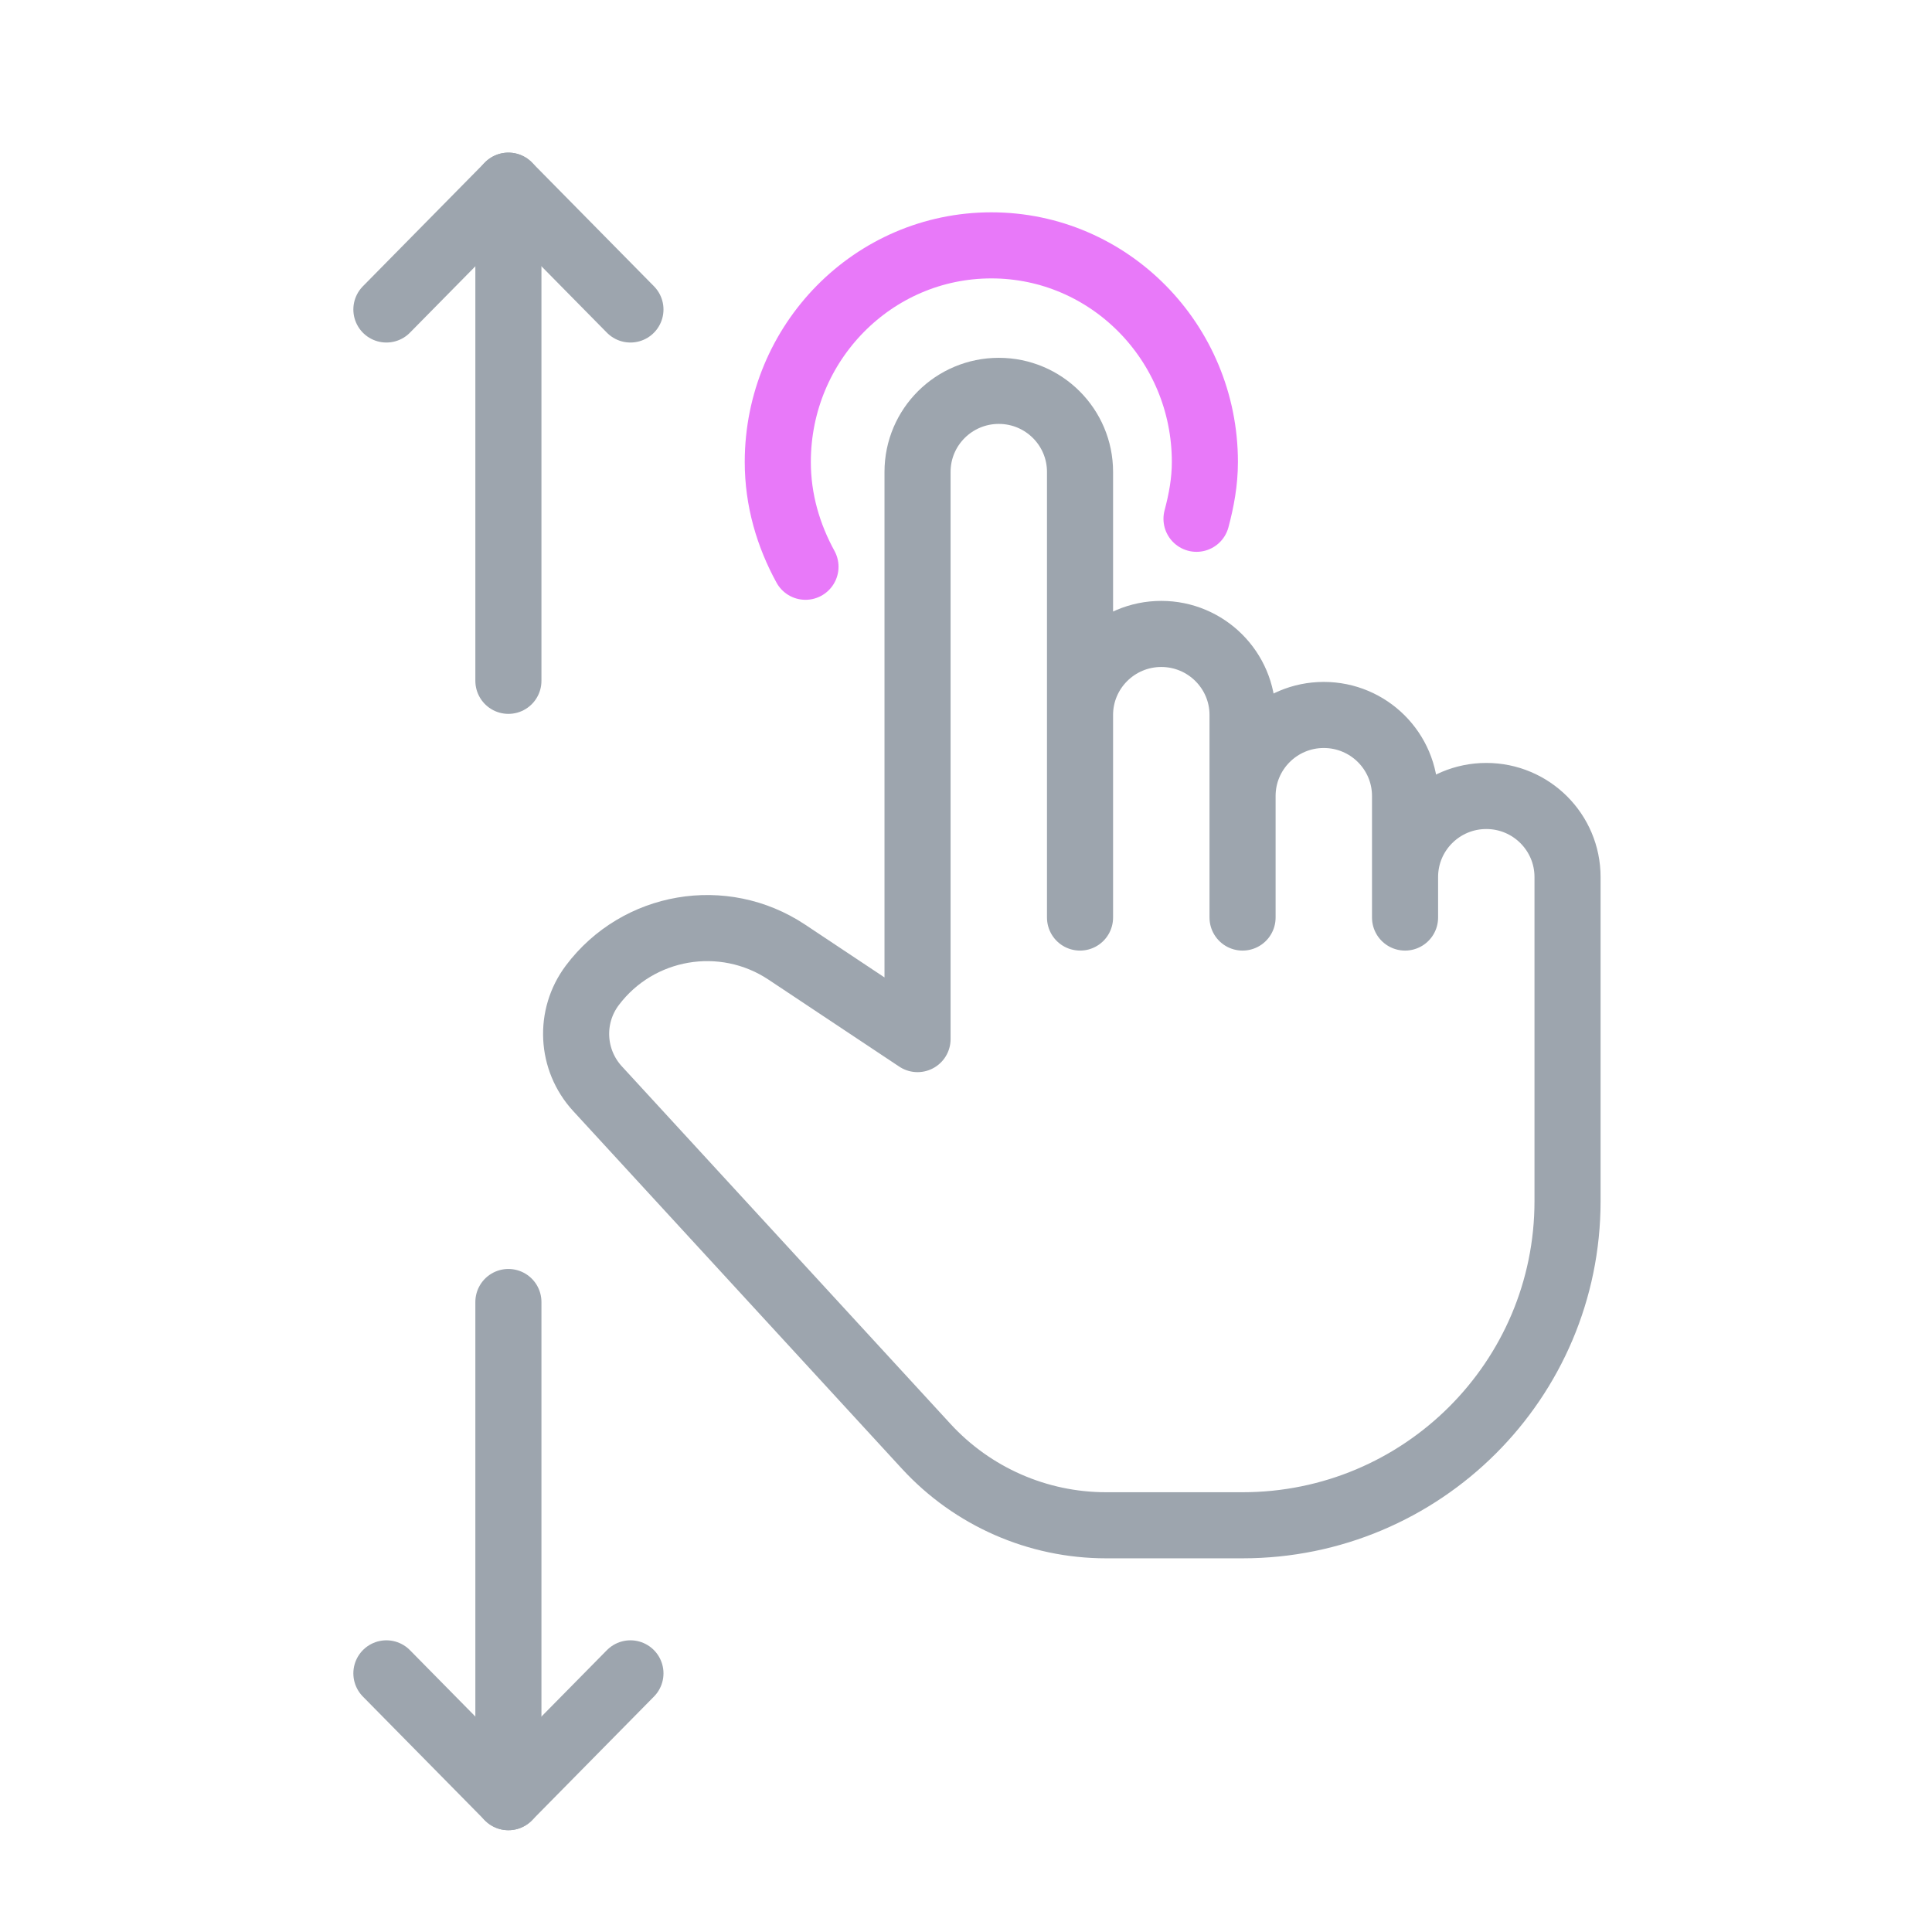
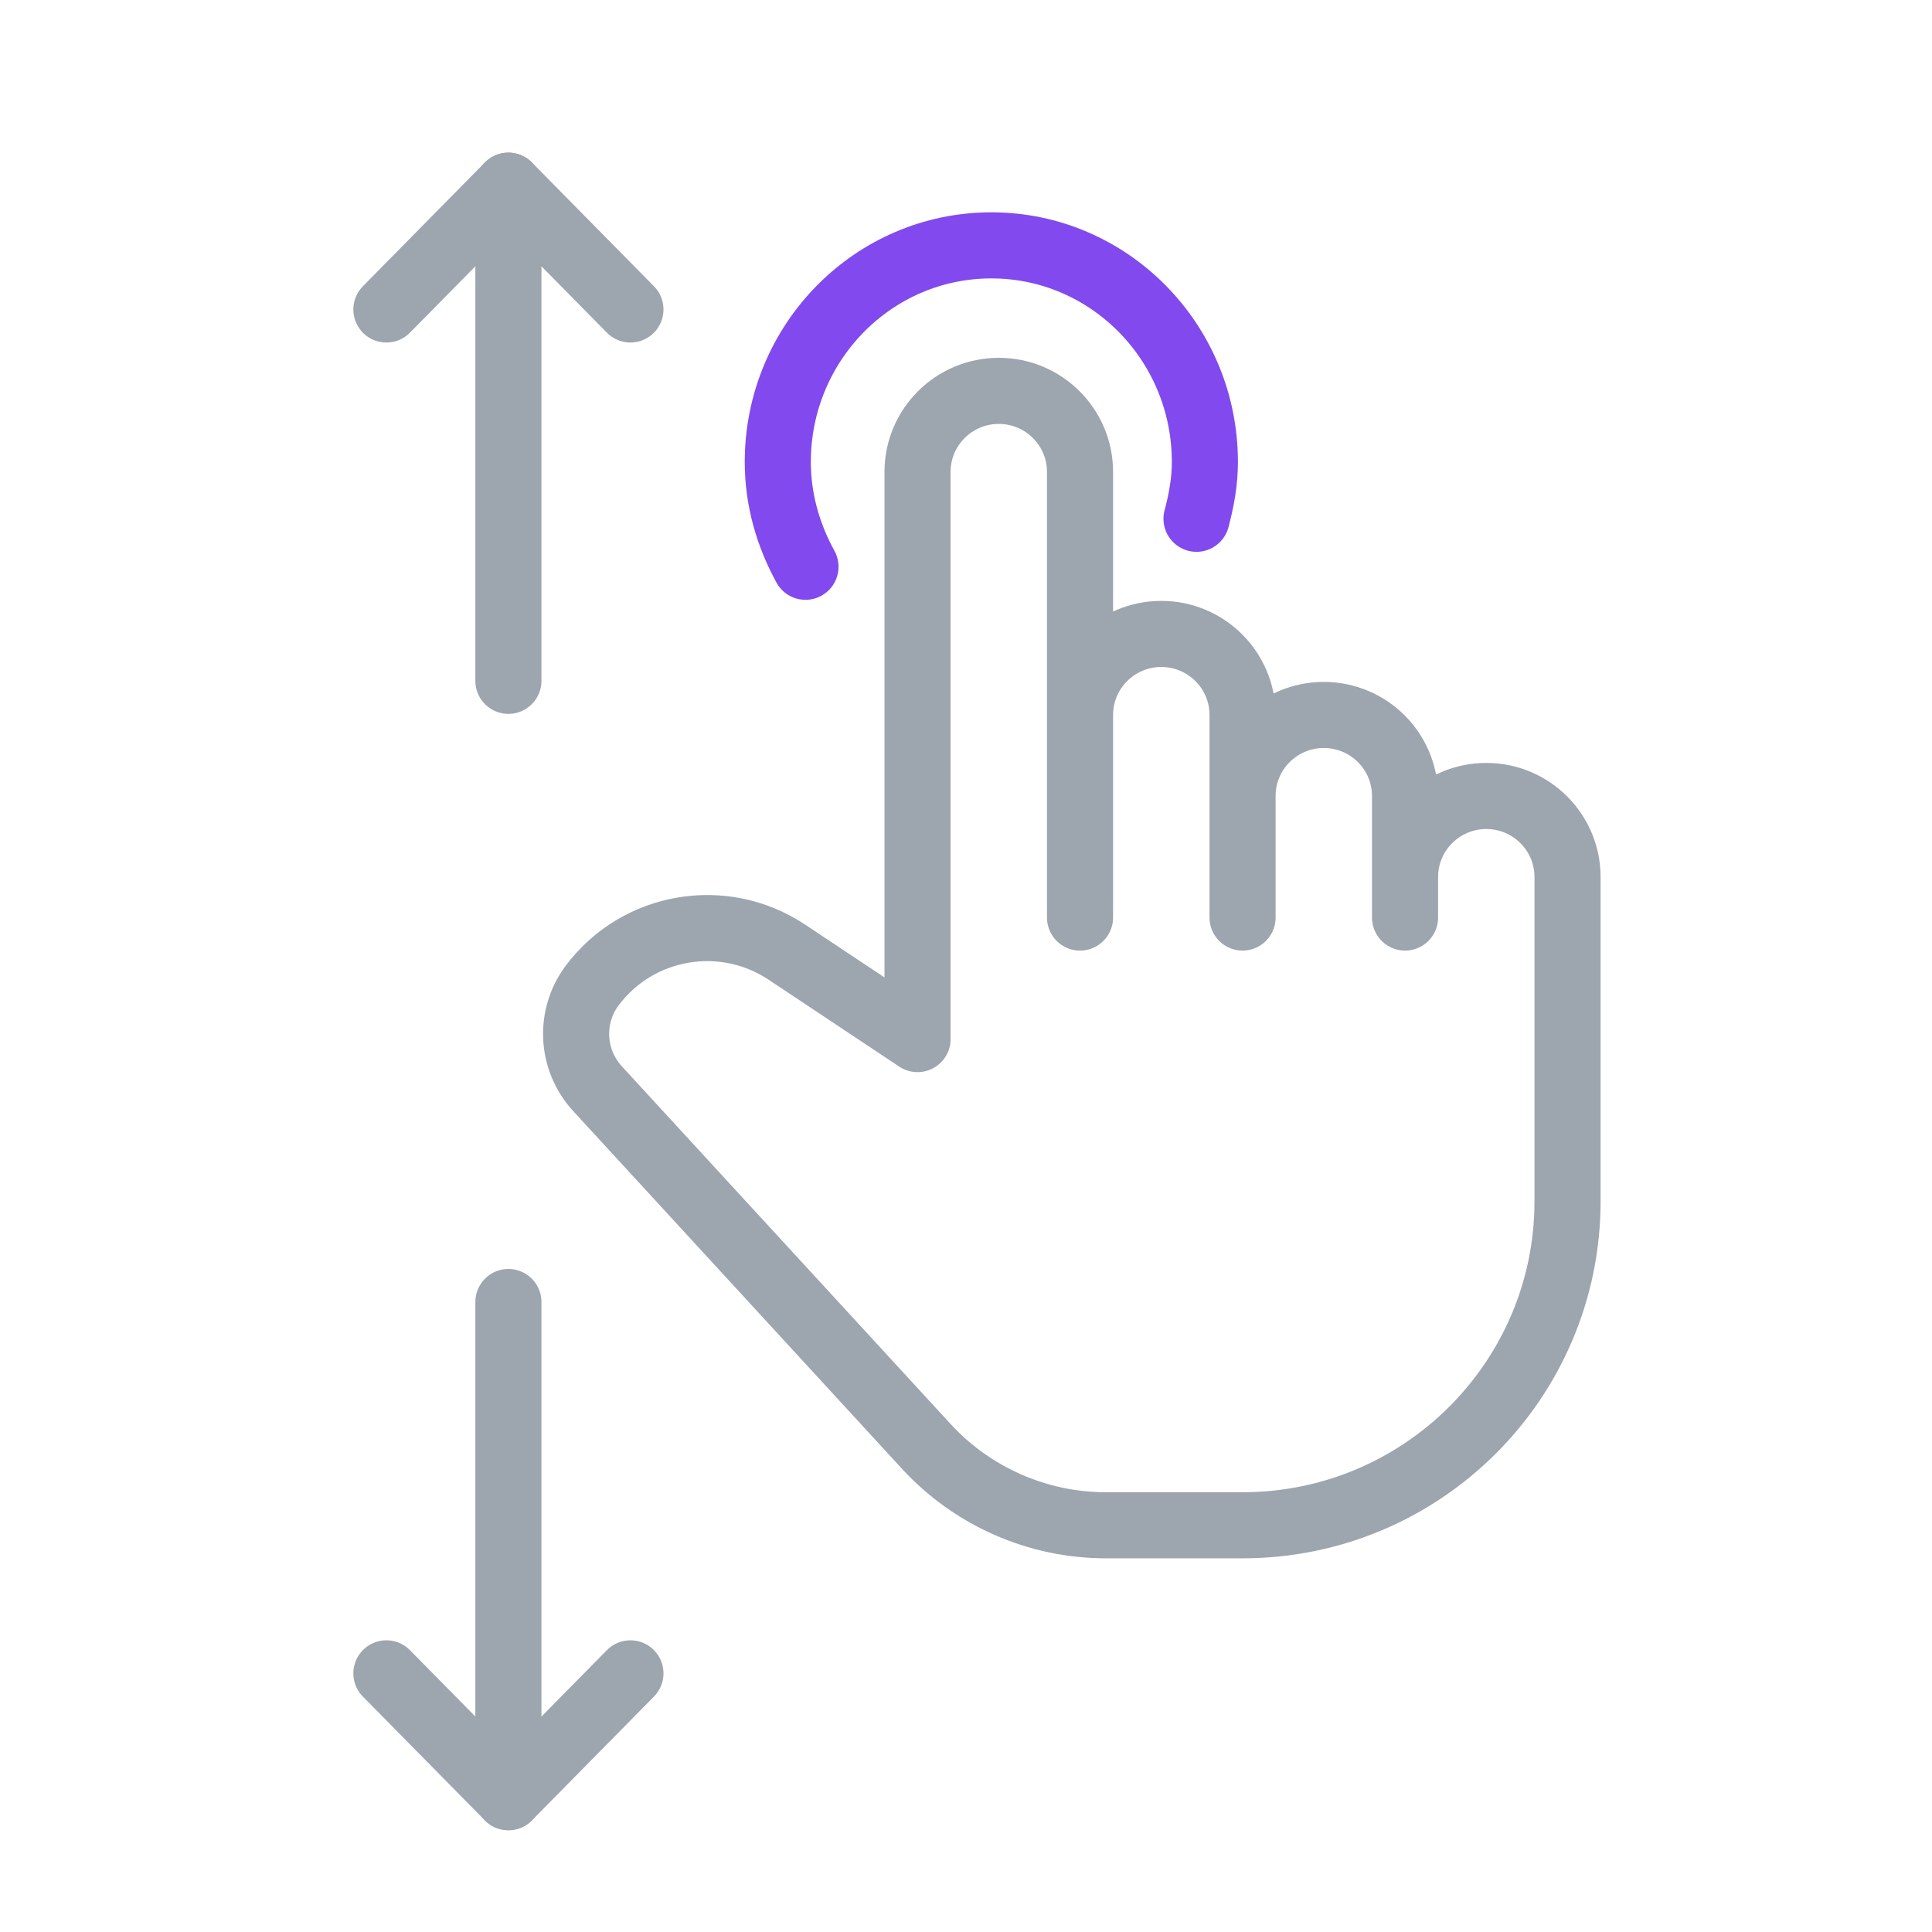
<svg xmlns="http://www.w3.org/2000/svg" width="48" height="48" viewBox="0 0 48 48" fill="none">
  <path d="M22.796 25.816L19.546 23.654C17.971 22.609 15.852 22.971 14.717 24.479C14.134 25.254 14.188 26.333 14.845 27.048L23.014 35.936C24.163 37.184 25.782 37.895 27.479 37.895H30.871C35.33 37.895 38.945 34.289 38.945 29.842V21.79C38.945 20.678 38.041 19.776 36.927 19.776C35.812 19.776 34.908 20.678 34.908 21.79V22.796V19.776C34.908 18.665 34.004 17.763 32.889 17.763C31.775 17.763 30.871 18.665 30.871 19.776V22.796V17.763C30.871 16.652 29.966 15.75 28.852 15.75C27.738 15.75 26.833 16.652 26.833 17.763V22.796V11.724C26.833 10.612 25.929 9.711 24.815 9.711C23.7 9.711 22.796 10.612 22.796 11.724V25.816" stroke="#9DA5AE" stroke-width="1.642" stroke-linecap="round" stroke-linejoin="round" />
-   <path d="M29.727 12.889C29.848 12.437 29.935 11.969 29.935 11.479C29.935 8.506 27.559 6.096 24.63 6.096C21.7 6.096 19.324 8.506 19.324 11.479C19.324 12.427 19.587 13.305 20.012 14.081" stroke="#E879F9" stroke-width="1.642" stroke-linecap="round" stroke-linejoin="round" />
+   <path d="M29.727 12.889C29.848 12.437 29.935 11.969 29.935 11.479C29.935 8.506 27.559 6.096 24.63 6.096C21.7 6.096 19.324 8.506 19.324 11.479C19.324 12.427 19.587 13.305 20.012 14.081" stroke="#8249EE" stroke-width="1.642" stroke-linecap="round" stroke-linejoin="round" />
  <path d="M12.631 32.348V44.65" stroke="#9DA5AE" stroke-width="1.642" stroke-linecap="round" stroke-linejoin="round" />
  <path d="M15.663 41.574L12.631 44.65L9.6 41.574" stroke="#9DA5AE" stroke-width="1.642" stroke-linecap="round" stroke-linejoin="round" />
  <path d="M12.631 16.915V4.613" stroke="#9DA5AE" stroke-width="1.642" stroke-linecap="round" stroke-linejoin="round" />
  <path d="M15.663 7.689L12.631 4.613L9.6 7.689" stroke="#9DA5AE" stroke-width="1.642" stroke-linecap="round" stroke-linejoin="round" />
</svg>
